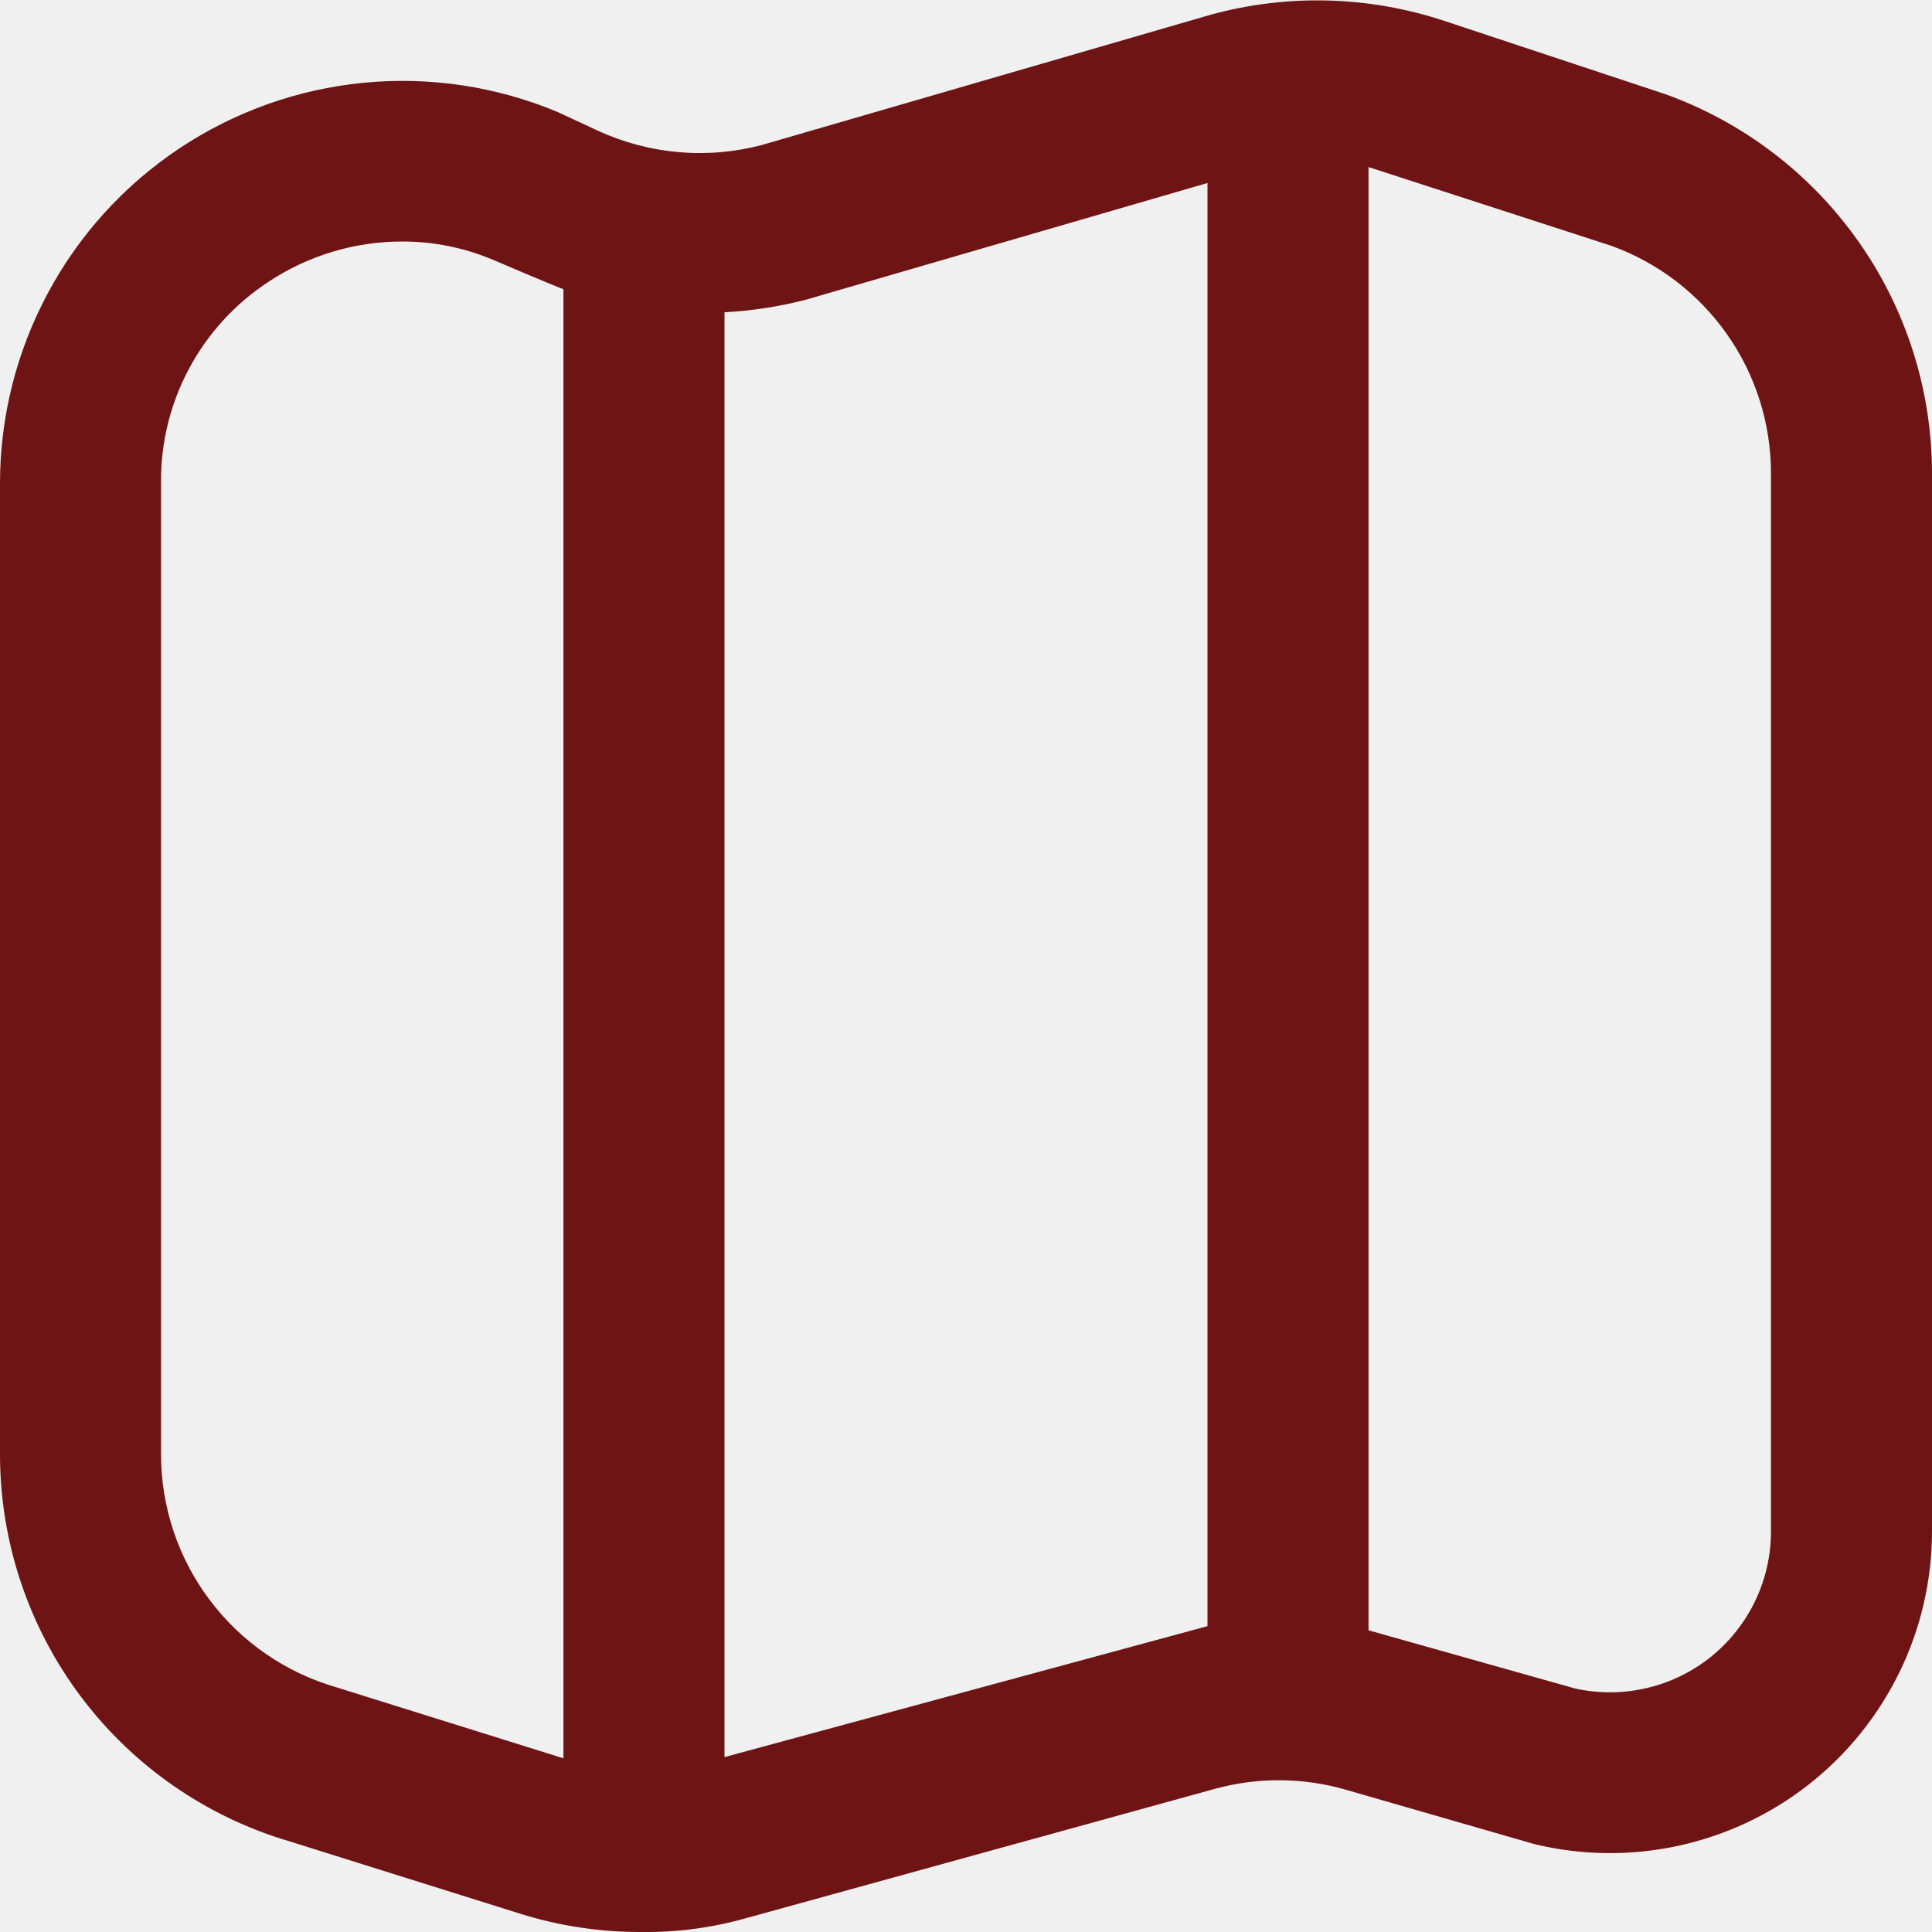
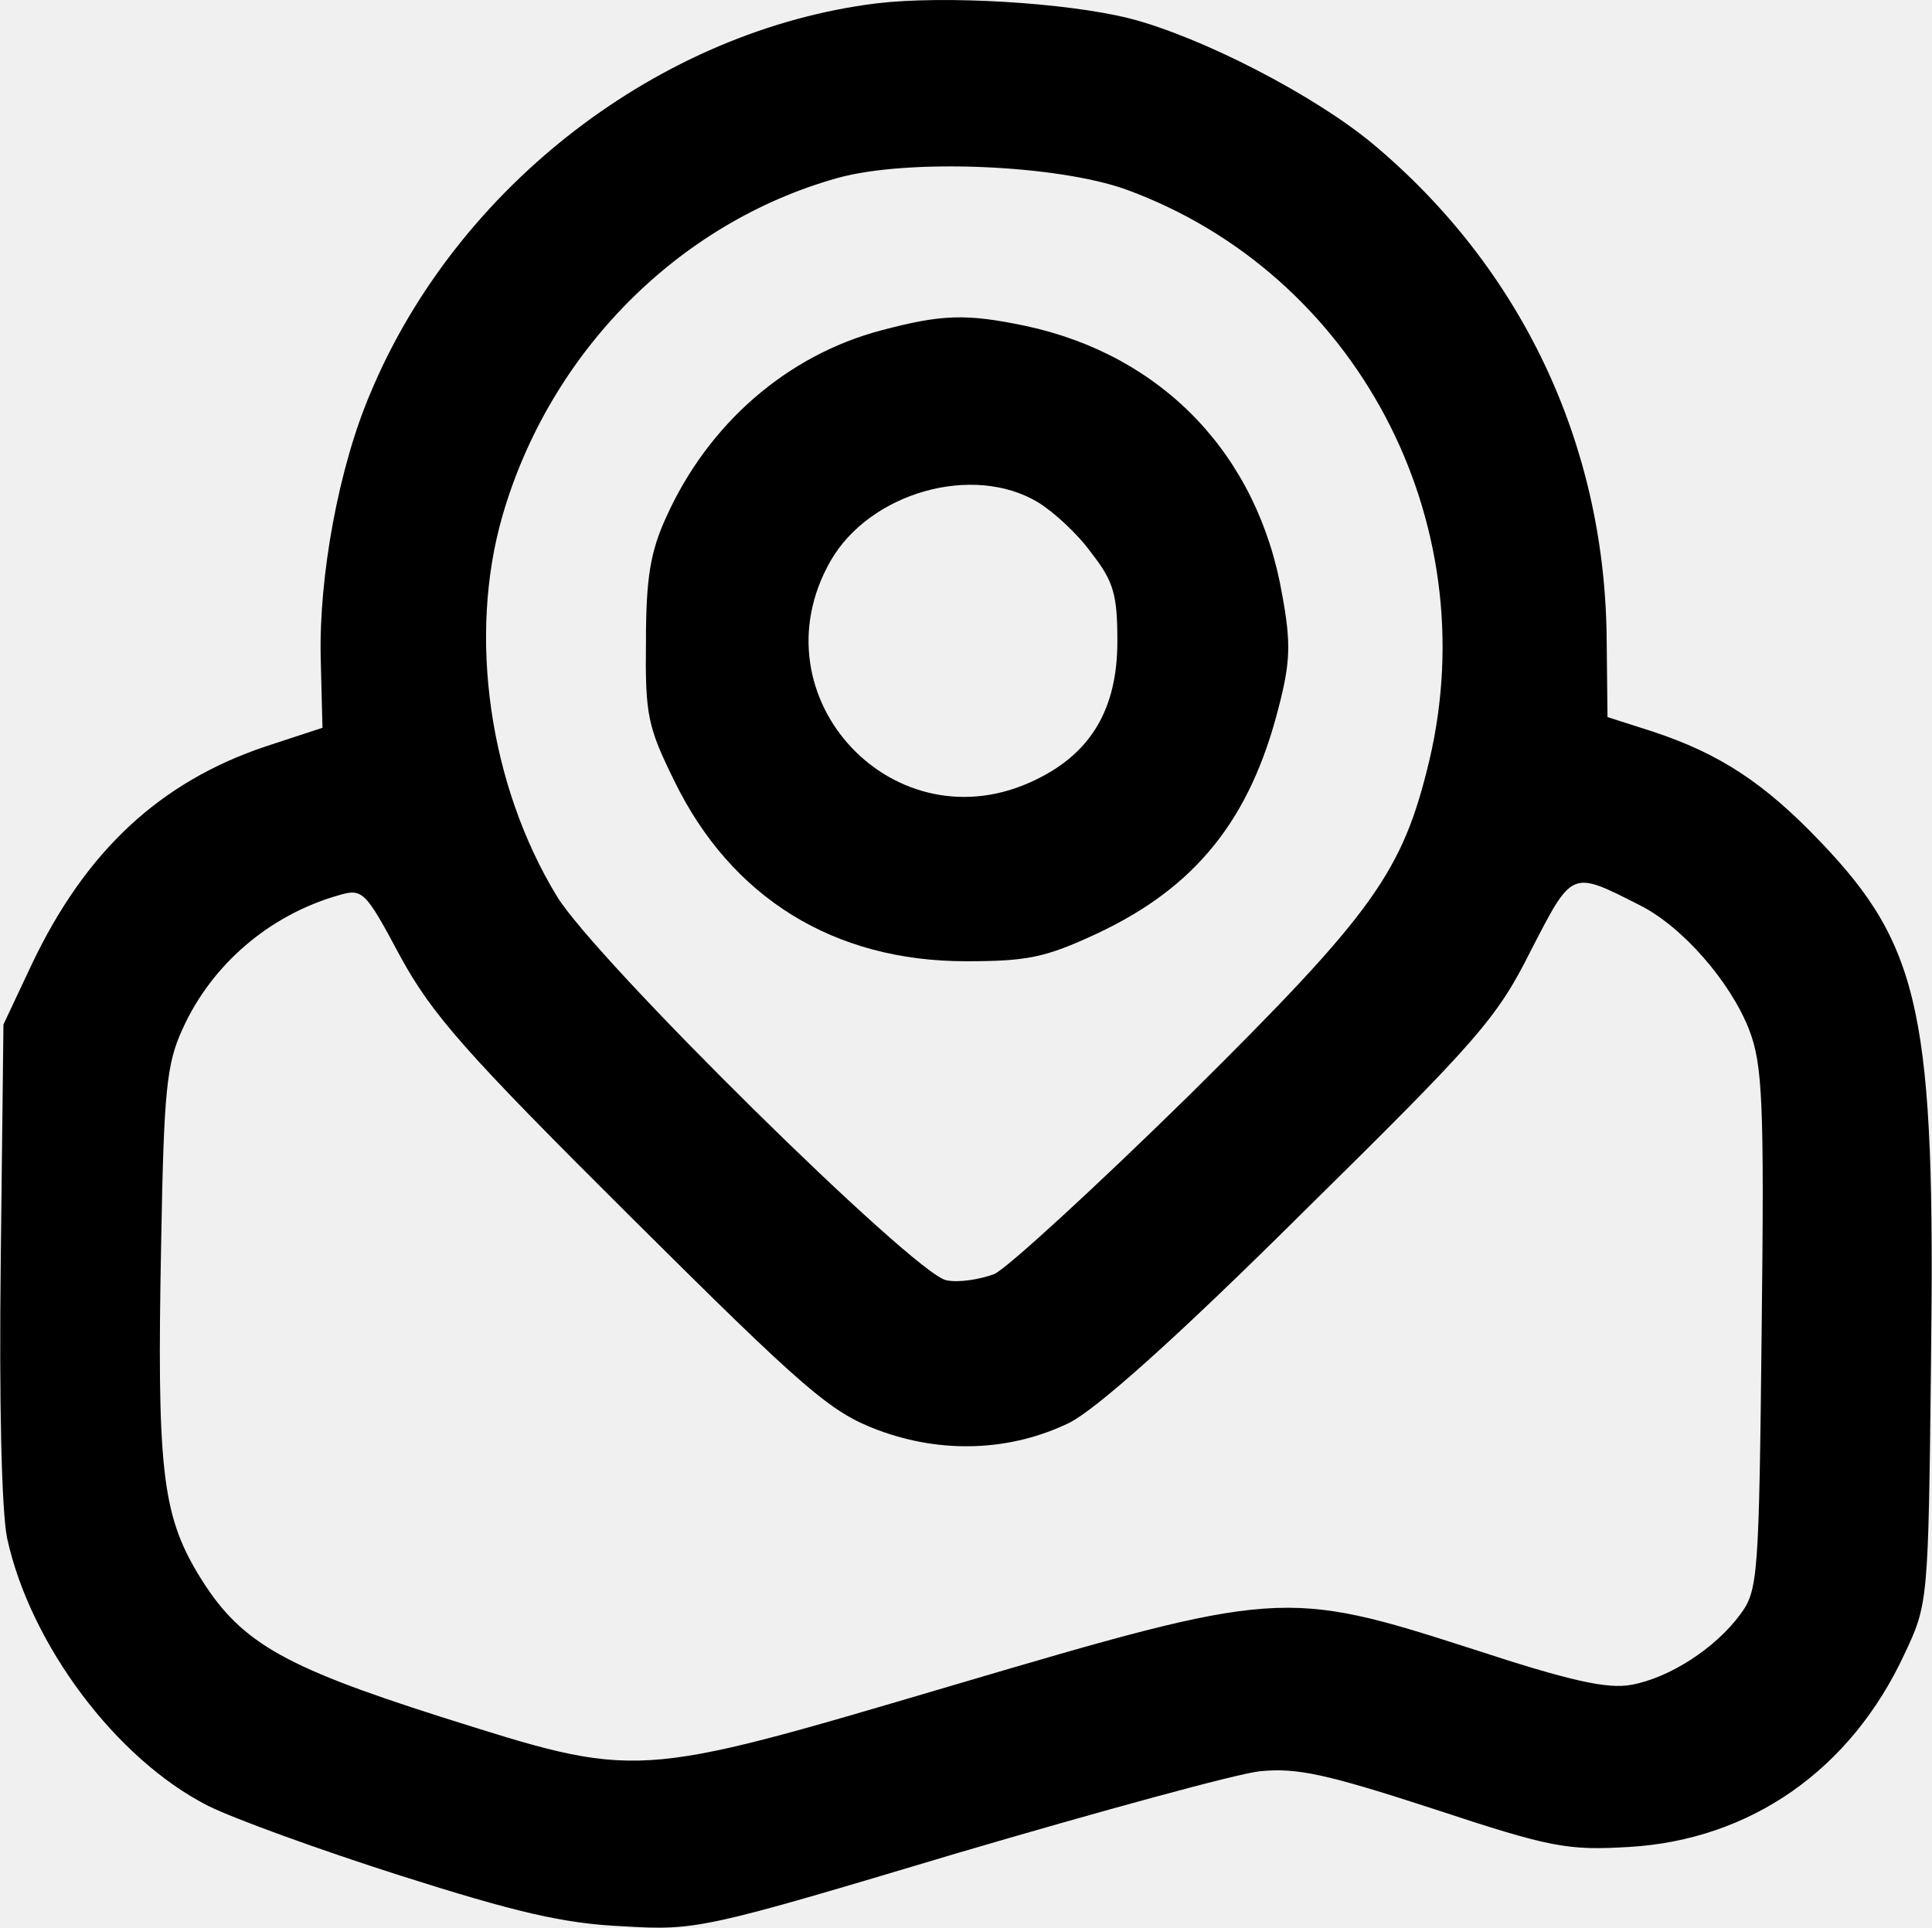
- <svg xmlns="http://www.w3.org/2000/svg" preserveAspectRatio="none" overflow="visible" style="display: block;" width="32" height="32" viewBox="0 0 32 32" fill="none">
-   <g id="fi-rr-map" clip-path="url(#clip0_0_43)">
-     <path id="Vector" d="M27.573 1.556L27.545 1.547L23.925 0.347C22.675 -0.068 21.33 -0.105 20.059 0.242L12.624 2.4C11.714 2.642 10.748 2.557 9.893 2.16L9.227 1.851C8.214 1.43 7.113 1.265 6.022 1.371C4.93 1.477 3.882 1.851 2.969 2.459C2.057 3.067 1.308 3.891 0.791 4.858C0.273 5.824 0.001 6.904 -1.01725e-05 8L-1.01725e-05 24.1C0.003 25.542 0.472 26.944 1.337 28.098C2.202 29.251 3.417 30.094 4.8 30.5L8.625 31.7C9.271 31.901 9.943 32.002 10.619 32C11.221 32.008 11.821 31.927 12.4 31.759L20.133 29.626C20.84 29.434 21.586 29.44 22.289 29.643L25.413 30.544C26.198 30.734 27.015 30.743 27.803 30.571C28.591 30.399 29.331 30.051 29.965 29.552C30.599 29.053 31.111 28.416 31.464 27.691C31.817 26.965 32 26.168 32 25.362V7.835C31.998 6.46 31.572 5.119 30.779 3.996C29.987 2.872 28.868 2.02 27.573 1.556V1.556ZM5.568 27.946C4.734 27.704 4 27.199 3.477 26.506C2.954 25.813 2.67 24.969 2.667 24.1V8C2.66 7.34 2.82 6.688 3.131 6.106C3.443 5.523 3.895 5.029 4.448 4.667C5.106 4.231 5.878 3.999 6.667 4C7.176 4 7.679 4.101 8.149 4.296C8.149 4.296 9.143 4.722 9.332 4.79V29.123L5.568 27.946ZM12 29.103V5.172C12.453 5.148 12.902 5.079 13.341 4.966L20 3.031V26.934L12 29.103ZM29.333 25.362C29.334 25.761 29.244 26.155 29.072 26.515C28.899 26.876 28.648 27.192 28.337 27.443C28.025 27.693 27.662 27.87 27.273 27.96C26.884 28.051 26.479 28.053 26.089 27.967L22.667 27.003V2.767L26.691 4.072C27.464 4.352 28.132 4.864 28.605 5.537C29.078 6.21 29.332 7.012 29.333 7.835V25.362Z" fill="#6F1414" />
+ <svg xmlns="http://www.w3.org/2000/svg" version="1.0" width="216.801pt" height="216.32pt" viewBox="0 0 216.801 216.32" preserveAspectRatio="xMidYMid meet">
+   <g transform="translate(-42.1129,232.4741) scale(0.1,-0.1)" fill="#000000" stroke="none">
+     <path d="M1405 2321 c-243 -30 -471 -205 -568 -437 -36 -84 -58 -206 -56 -297 l2 -79 -64 -21 c-119 -40 -202 -118 -262 -244 l-32 -68 -3 -263 c-2 -163 1 -282 7 -313 26 -120 123 -249 226 -301 28 -14 124 -49 215 -78 129 -41 183 -54 250 -57 83 -5 91 -3 375 82 160 47 313 89 340 92 42 4 74 -3 194 -42 133 -44 151 -47 220 -43 137 8 249 87 309 216 27 57 27 59 30 328 5 388 -11 466 -124 584 -63 66 -113 99 -189 124 l-50 16 -1 92 c-3 216 -96 412 -262 551 -66 55 -192 120 -273 141 -72 18 -208 26 -284 17z m280 -209 c257 -94 404 -370 340 -641 -30 -125 -62 -170 -269 -375 -105 -103 -204 -194 -219 -201 -16 -6 -40 -10 -54 -7 -36 7 -394 360 -437 431 -76 125 -100 292 -61 427 53 183 197 329 376 379 79 22 246 15 324 -13z m576 -803 c48 -24 102 -86 123 -140 15 -39 17 -82 14 -336 -3 -278 -4 -293 -24 -320 -28 -38 -79 -71 -122 -79 -27 -5 -68 4 -178 40 -211 68 -219 67 -585 -41 -359 -106 -351 -105 -573 -35 -182 58 -227 85 -273 161 -40 67 -46 119 -41 372 3 170 6 200 24 239 33 73 98 128 175 150 27 8 30 5 69 -68 36 -66 73 -108 259 -293 196 -195 224 -219 277 -239 72 -27 149 -24 215 8 30 15 118 93 261 235 198 195 219 219 257 295 47 91 45 90 122 51z" />
+     <path d="M1410 1954 c-106 -28 -194 -105 -241 -209 -18 -39 -23 -69 -23 -140 -1 -83 2 -96 32 -157 64 -131 179 -202 327 -202 69 0 89 4 147 31 111 52 172 128 204 254 13 50 14 72 4 126 -27 157 -134 269 -288 302 -67 14 -94 13 -162 -5z m176 -193 c18 -11 45 -36 60 -57 25 -32 29 -47 29 -99 0 -75 -29 -125 -91 -155 -158 -78 -318 92 -231 245 44 77 160 110 233 66z" />
  </g>
-   <defs>
-     <clipPath id="clip0_0_43">
-       <rect width="32" height="32" fill="white" />
-     </clipPath>
-   </defs>
</svg>
